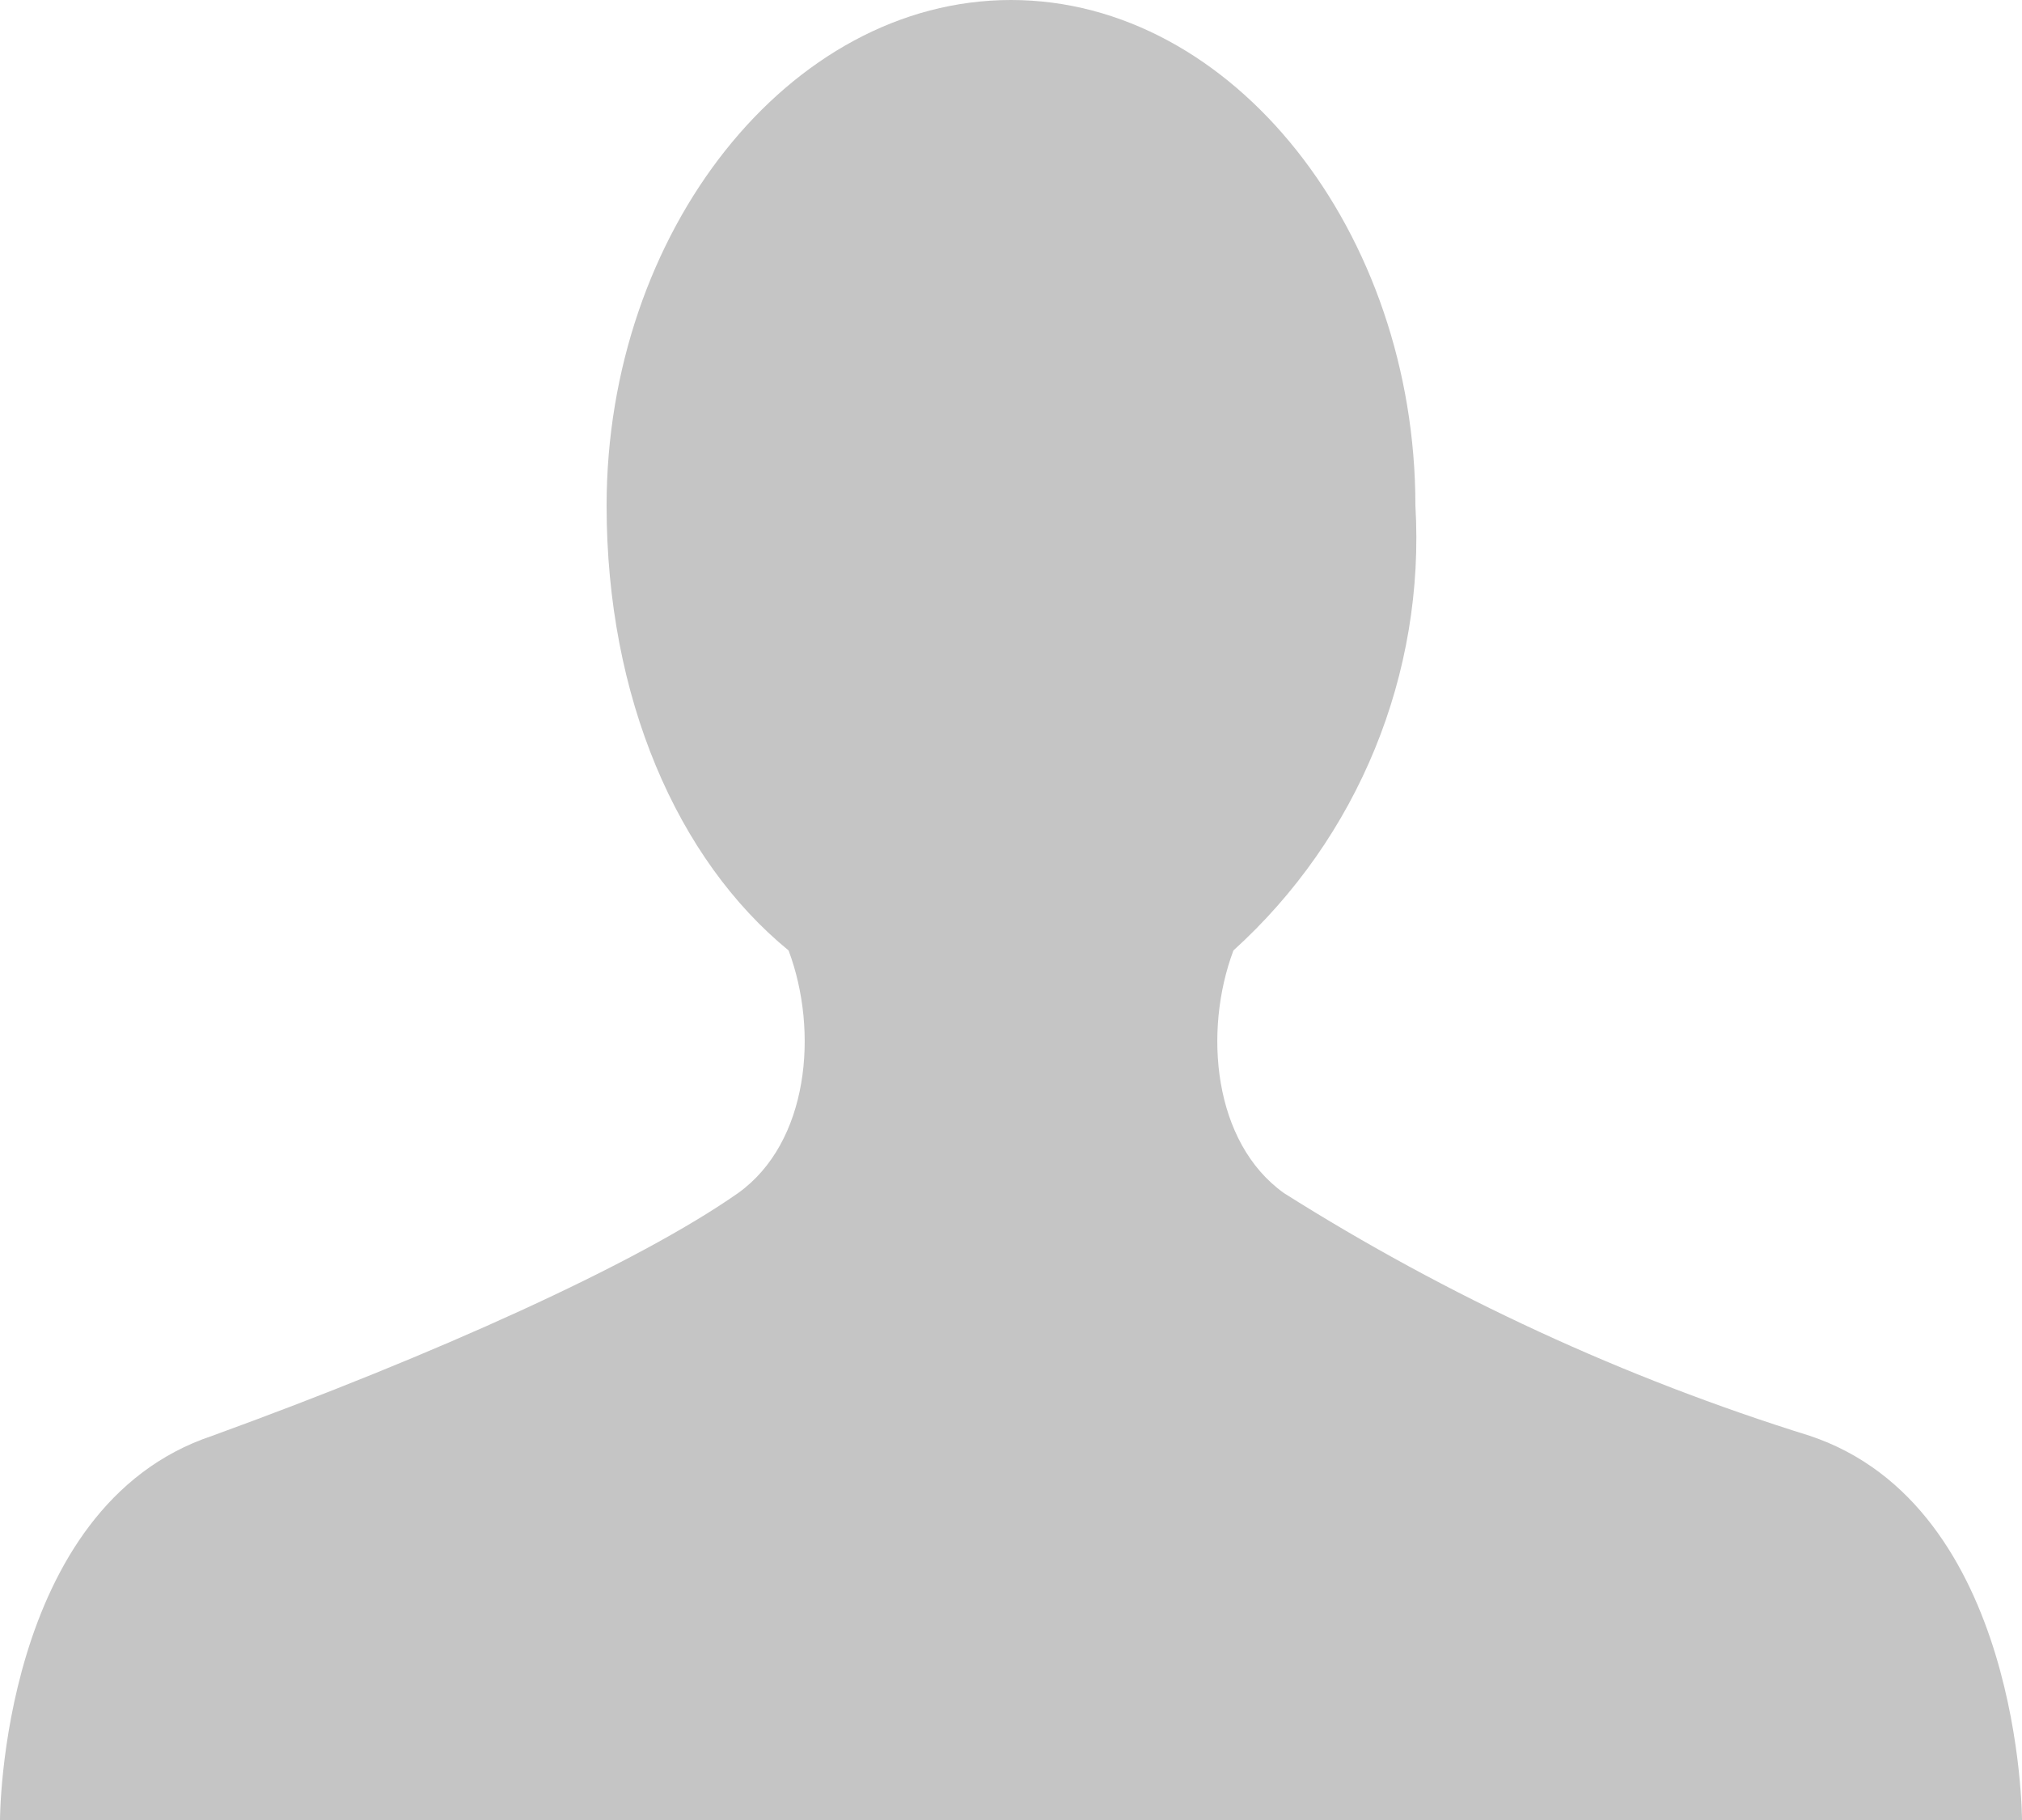
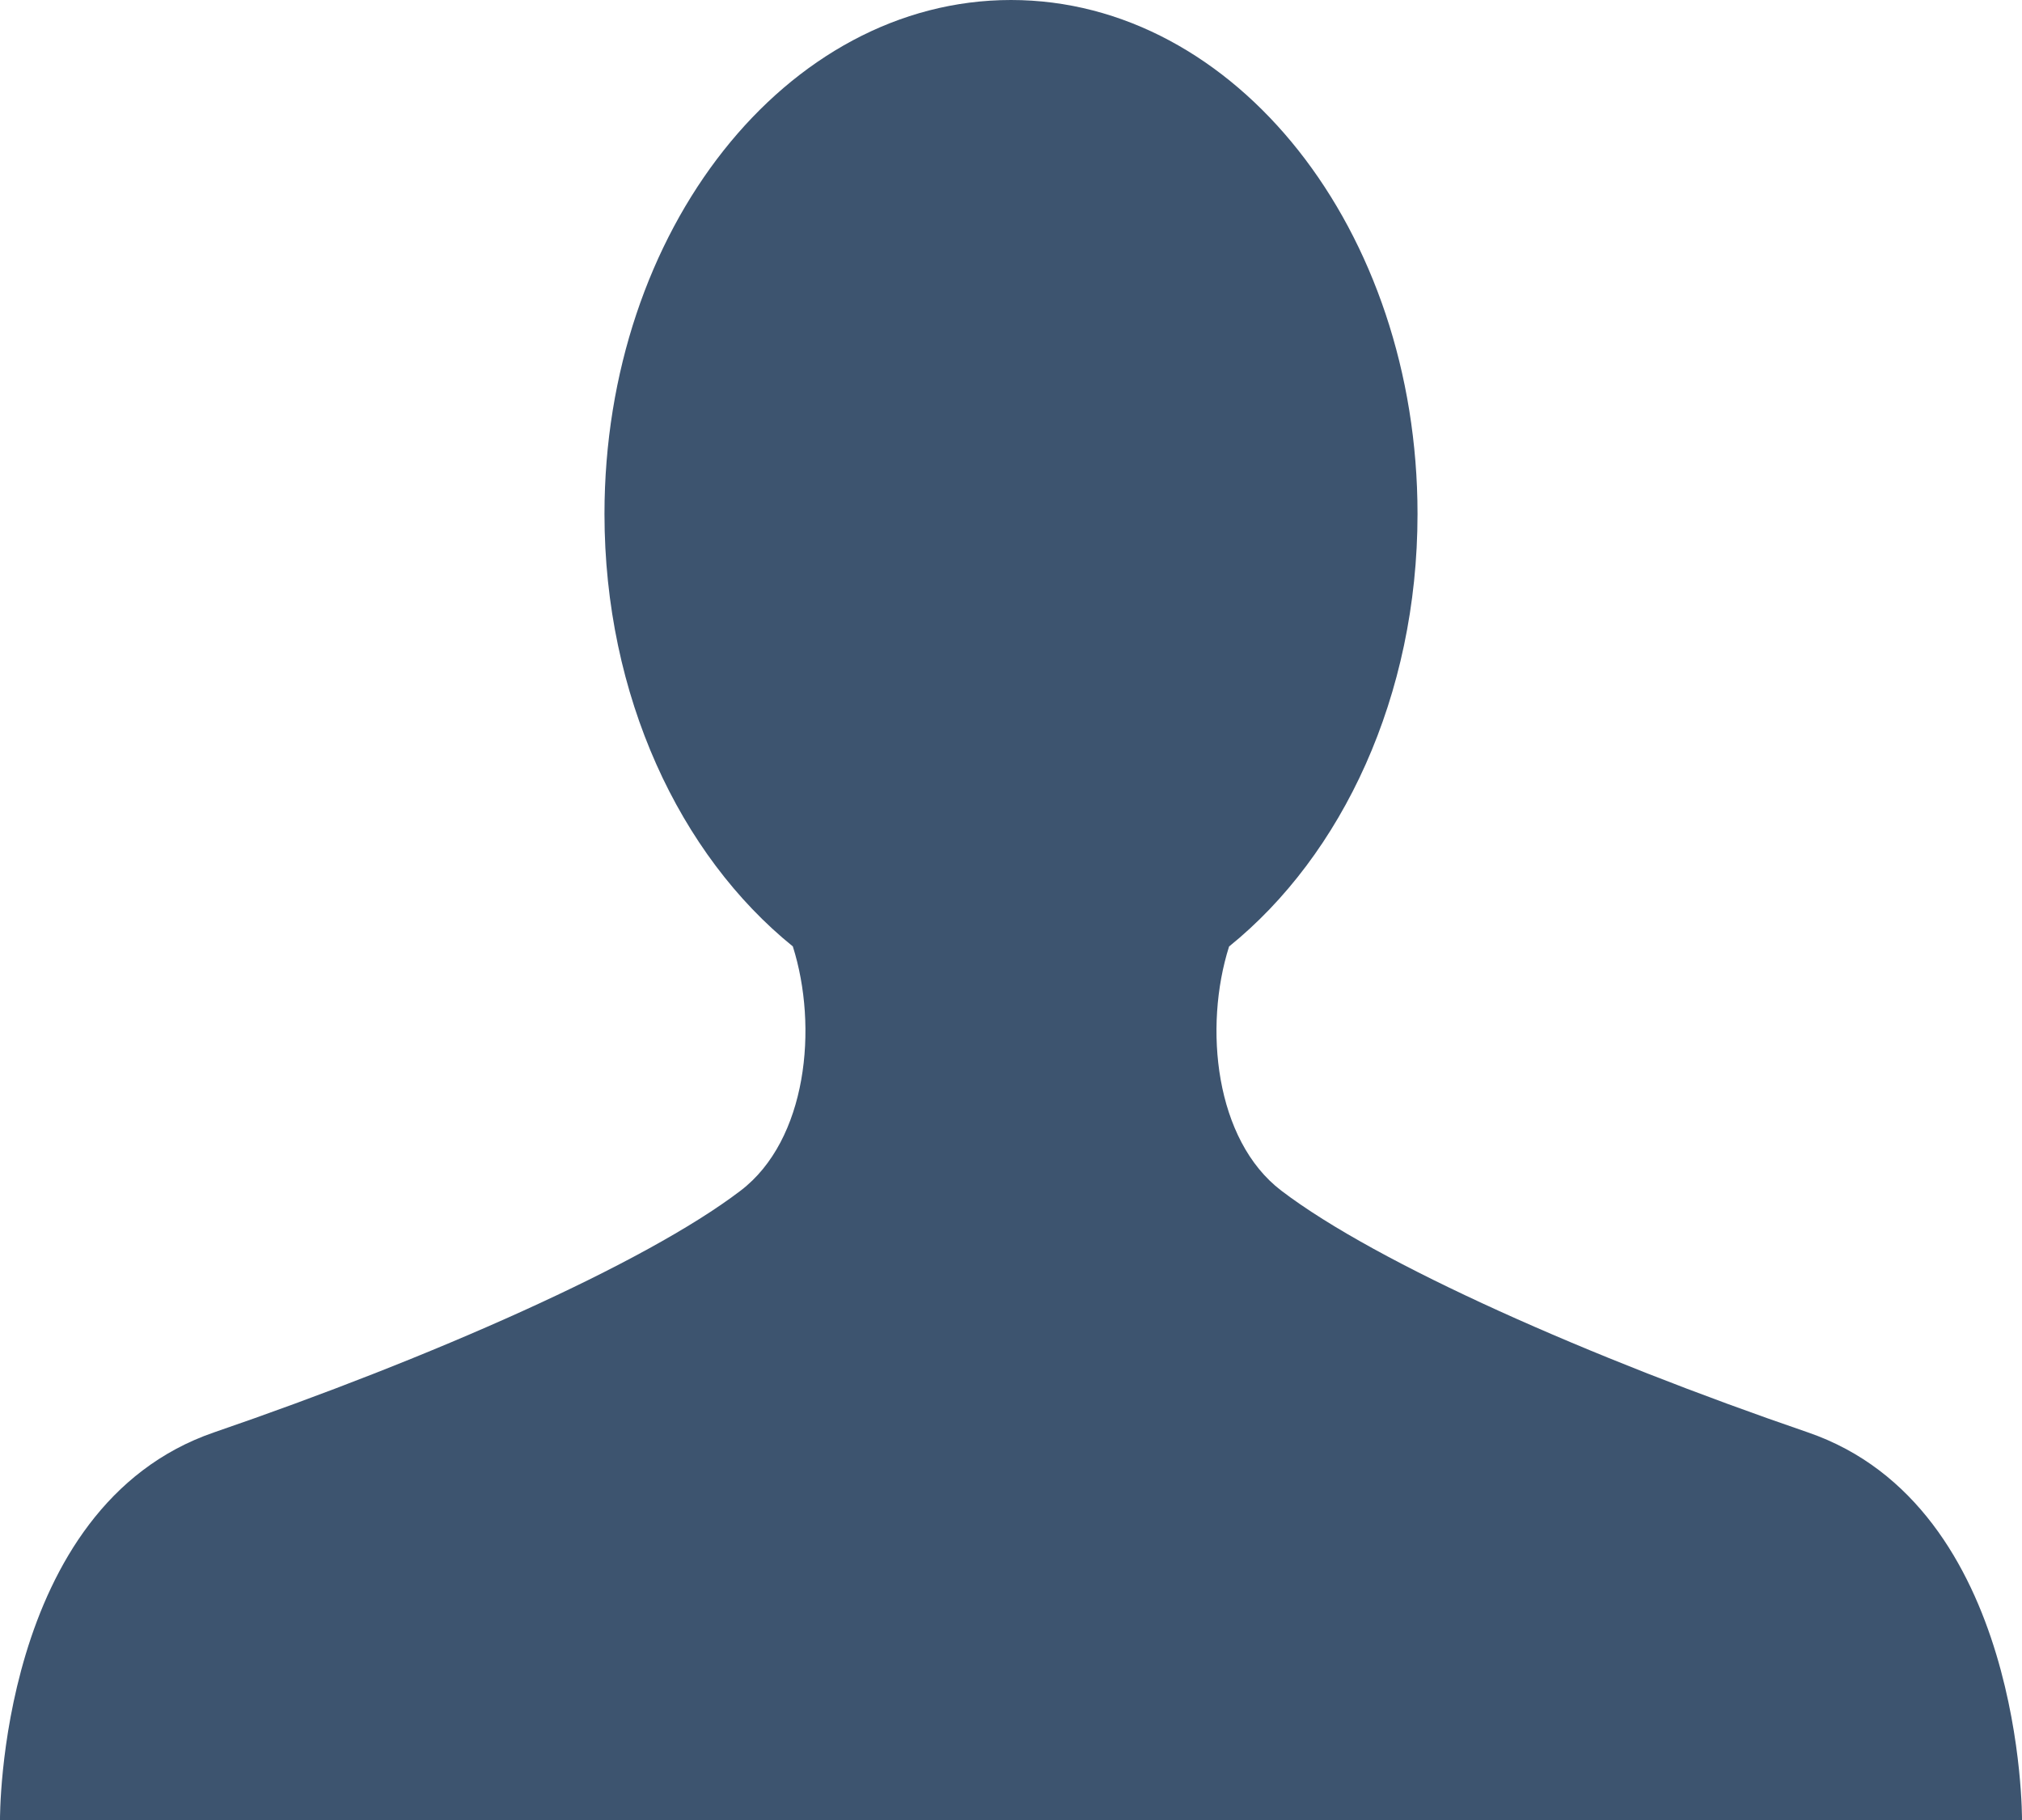
- <svg xmlns="http://www.w3.org/2000/svg" width="20" height="18" fill="none">
-   <path d="M17.9 14.2a22 22 0 01-5.2-2.4c-.7-.5-.8-1.6-.5-2.4A5.5 5.5 0 0014 5C14 2.3 12.2 0 10 0S6 2.3 6 5c0 1.9.7 3.5 1.8 4.4.3.8.2 1.9-.5 2.4-1 .7-3 1.6-5.2 2.4C0 14.9 0 18 0 18h20s0-3.1-2.1-3.8z" fill="#C5C5C5" />
+ <svg xmlns="http://www.w3.org/2000/svg" width="20" height="18" viewBox="0 0 20 18" fill="none">
+   <path d="M17.881 14.166C15.737 13.431 13.625 12.5 12.674 11.776C12.017 11.275 11.904 10.158 12.157 9.361C13.275 8.458 14.021 6.884 14.021 5.083C14.021 2.276 12.221 0 10 0C7.779 0 5.979 2.276 5.979 5.083C5.979 6.884 6.725 8.457 7.842 9.36C8.095 10.158 7.983 11.275 7.325 11.776C6.375 12.5 4.262 13.43 2.118 14.166C-0.026 14.902 1.48343e-05 18 1.48343e-05 18H20C20 18 20.025 14.901 17.881 14.166Z" fill="#3D546F" />
</svg>
